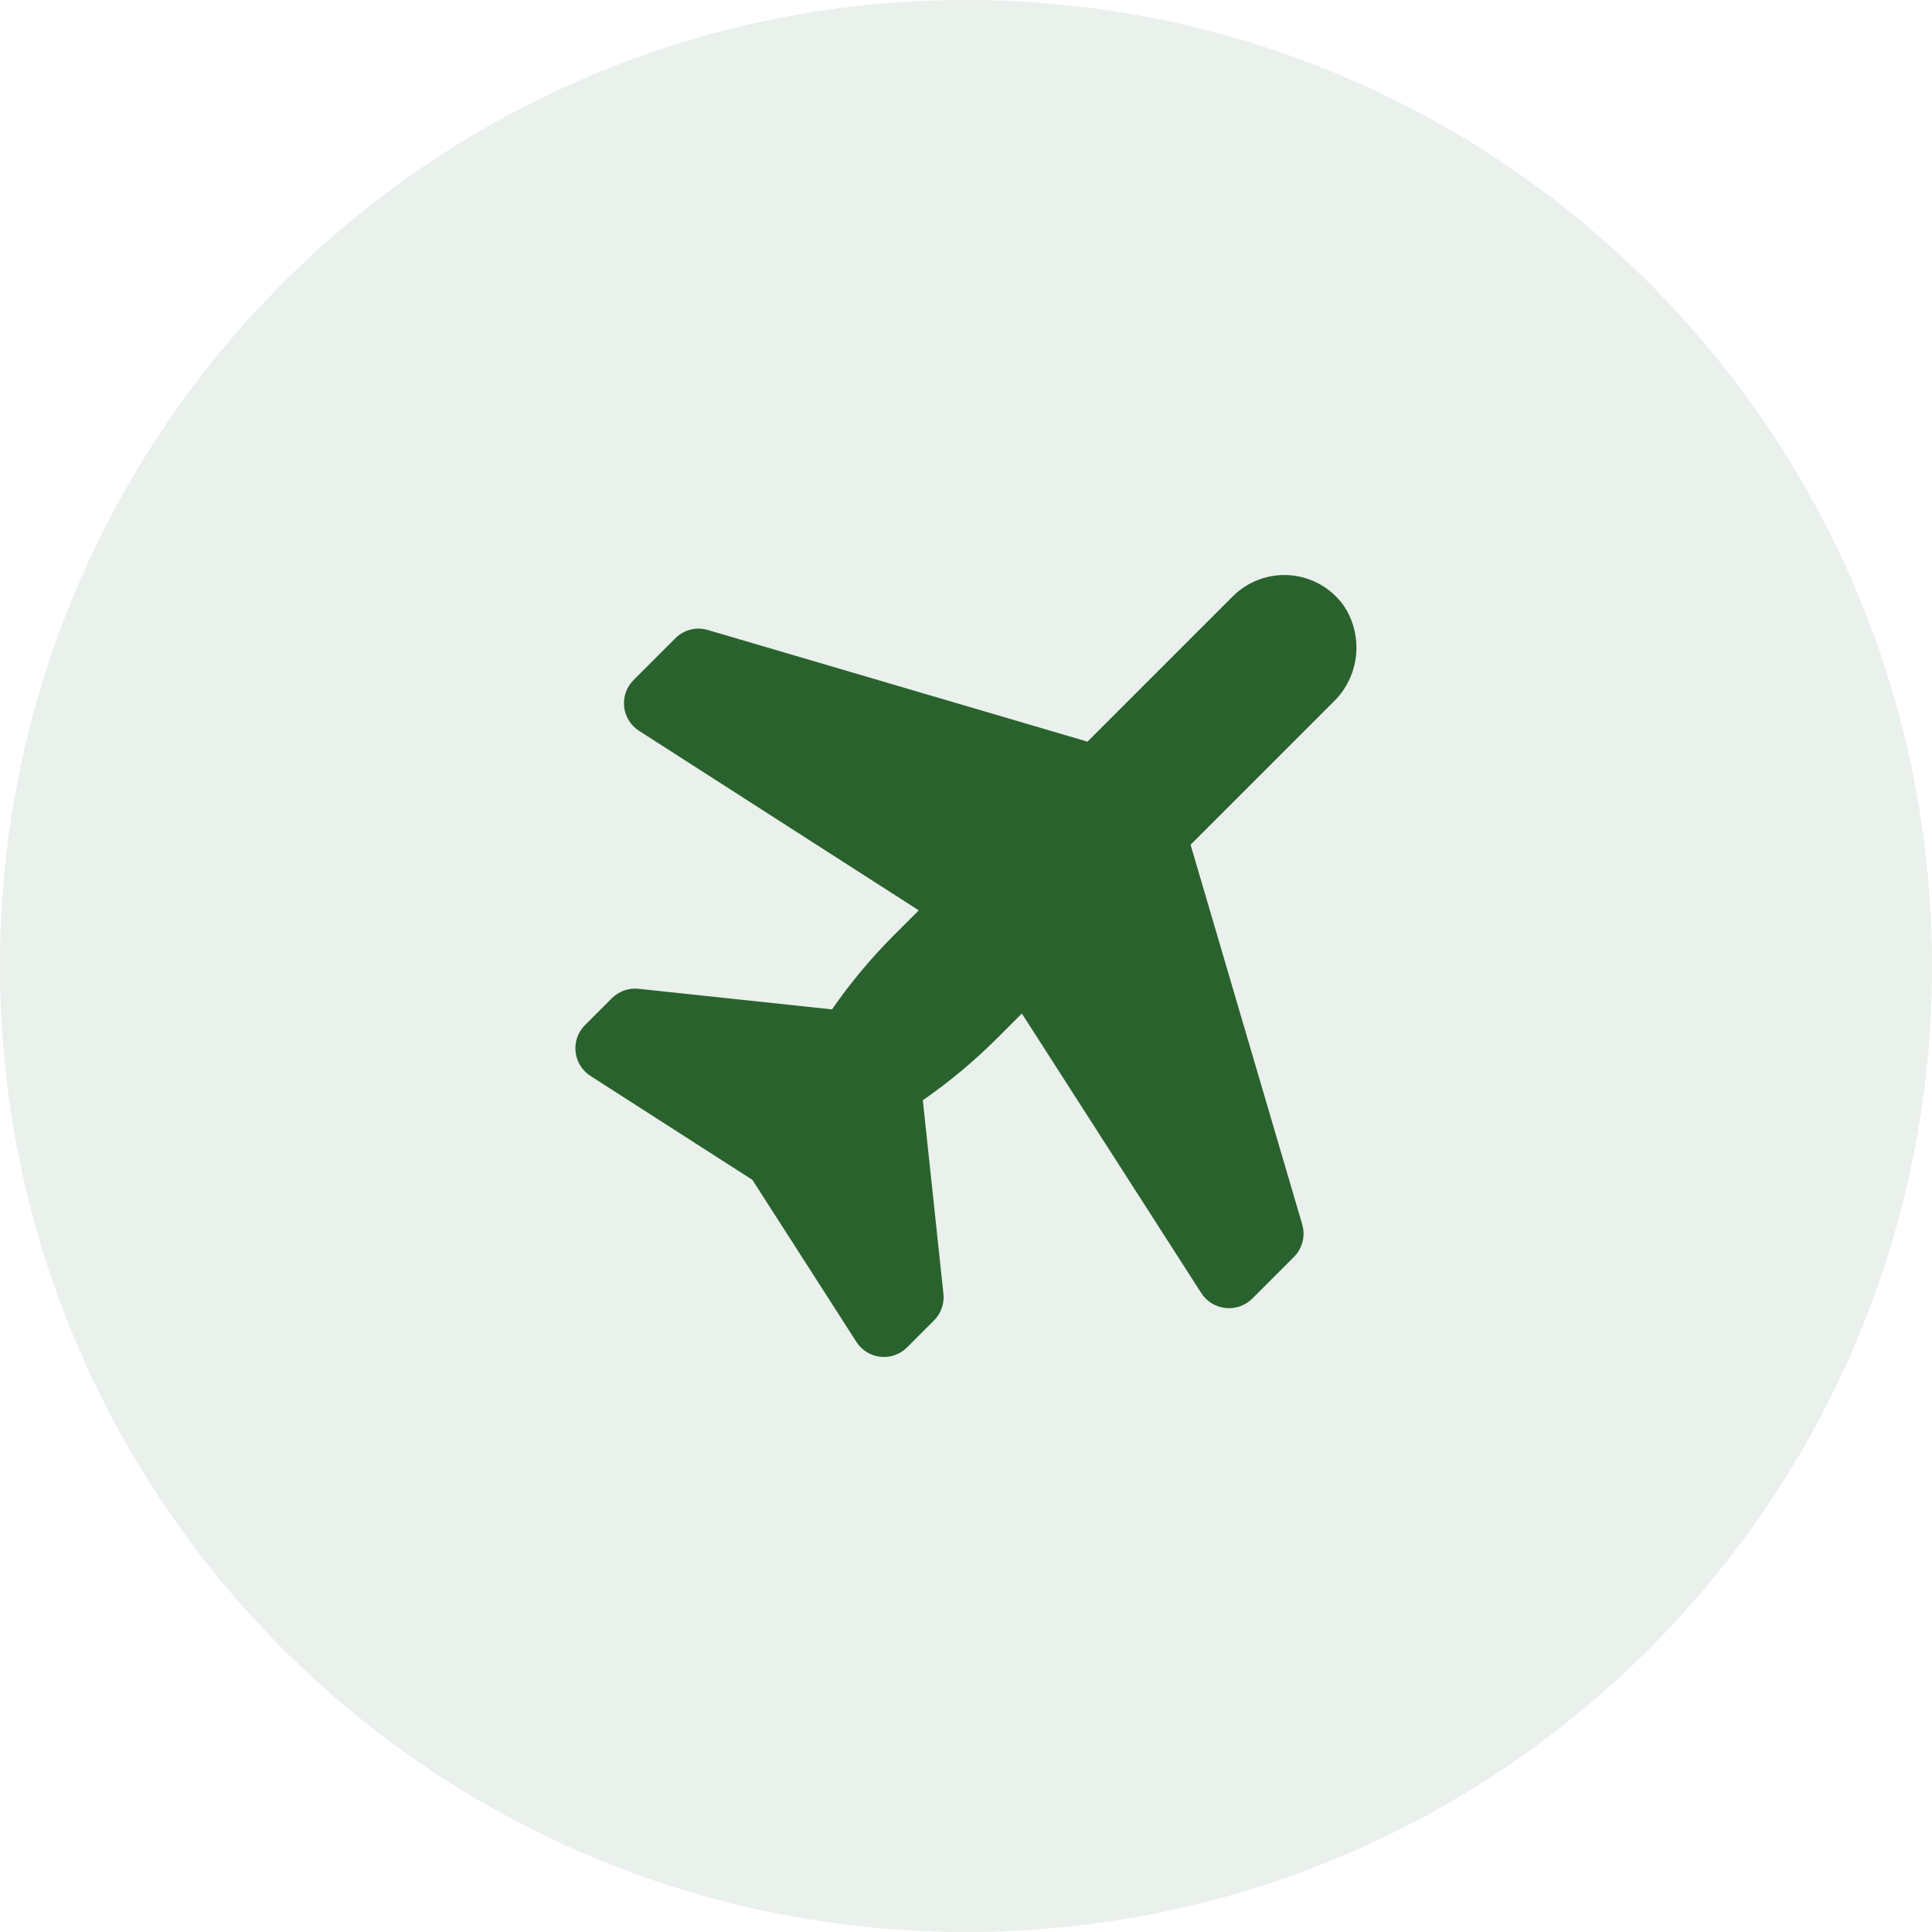
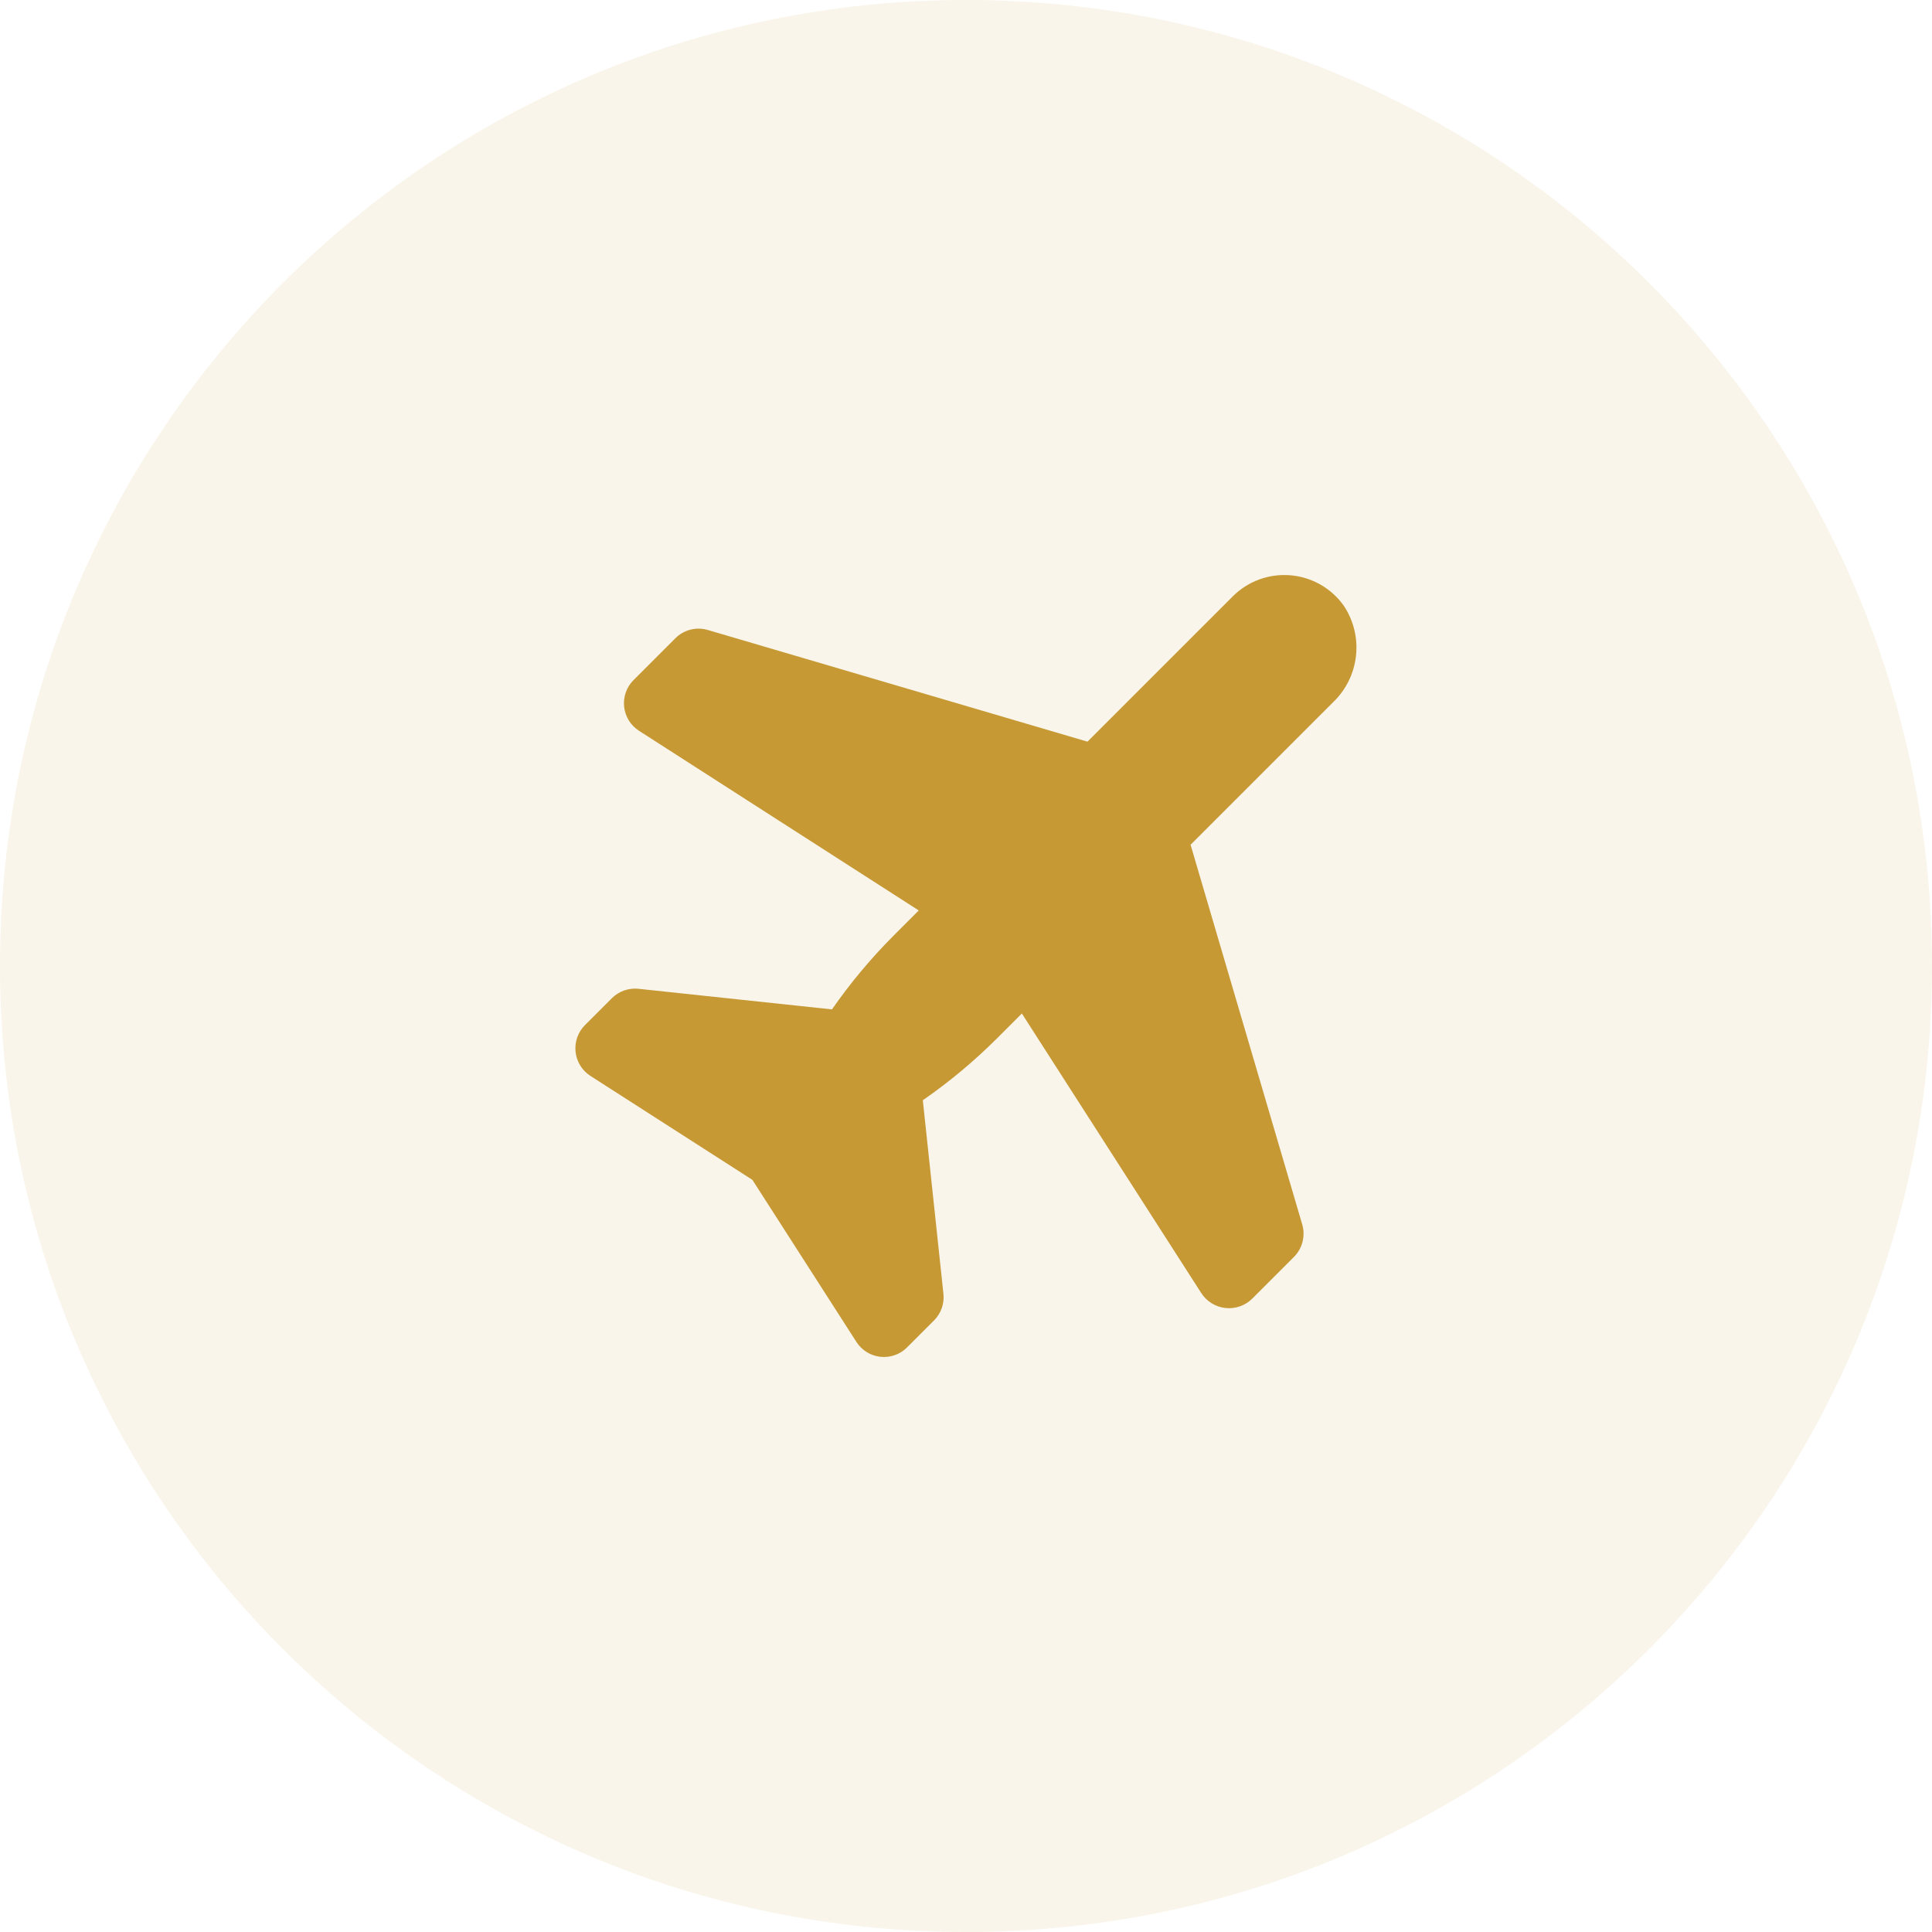
<svg xmlns="http://www.w3.org/2000/svg" width="100" height="100" viewBox="0 0 100 100">
  <g id="Transportations" transform="translate(-1400 -605)">
-     <circle id="Ellipse_3" data-name="Ellipse 3" cx="50" cy="50" r="50" transform="translate(1400 605)" fill="#2a622e" opacity="0.1" />
+     <circle id="Ellipse_3" data-name="Ellipse 3" cx="50" cy="50" r="50" transform="translate(1400 605)" fill="#c69934" opacity="0.1" />
    <g id="Plane" transform="translate(1377.606 582.78)">
-       <path id="Path_77" data-name="Path 77" d="M91.949,53.573a3.776,3.776,0,0,0-5.748-.485l-7.52,7.52L59.028,54.827a1.693,1.693,0,0,0-1.675.427l-2.168,2.168a1.694,1.694,0,0,0,.283,2.623L69.949,69.34l-1.321,1.321a28.136,28.136,0,0,0-3.171,3.805L55.446,73.4a1.7,1.7,0,0,0-1.384.489l-1.387,1.387a1.7,1.7,0,0,0,.284,2.636l8.379,5.377,5.386,8.392a1.69,1.69,0,0,0,2.617.282l1.4-1.4a1.69,1.69,0,0,0,.485-1.374L70.159,79.169A28.12,28.12,0,0,0,73.964,76l1.321-1.321,9.285,14.468a1.708,1.708,0,0,0,2.645.285l2.15-2.15a1.708,1.708,0,0,0,.431-1.69L84.018,65.944l7.377-7.377A3.914,3.914,0,0,0,91.949,53.573Z" transform="translate(0)" fill="#2a622e" />
+       <path id="Path_77" data-name="Path 77" d="M91.949,53.573a3.776,3.776,0,0,0-5.748-.485l-7.52,7.52L59.028,54.827a1.693,1.693,0,0,0-1.675.427l-2.168,2.168a1.694,1.694,0,0,0,.283,2.623l14.481,9.3-1.321,1.321a28.136,28.136,0,0,0-3.171,3.8L55.446,73.4a1.7,1.7,0,0,0-1.384.489l-1.387,1.387a1.7,1.7,0,0,0,.284,2.636l8.379,5.377,5.386,8.392a1.69,1.69,0,0,0,2.617.282l1.4-1.4a1.69,1.69,0,0,0,.485-1.374l-1.067-10.02A28.121,28.121,0,0,0,73.964,76l1.321-1.321L84.57,89.147a1.708,1.708,0,0,0,2.645.285l2.15-2.15a1.708,1.708,0,0,0,.431-1.69L84.018,65.944l7.377-7.377a3.914,3.914,0,0,0,.554-4.994Z" fill="#c69934" />
    </g>
  </g>
</svg>
